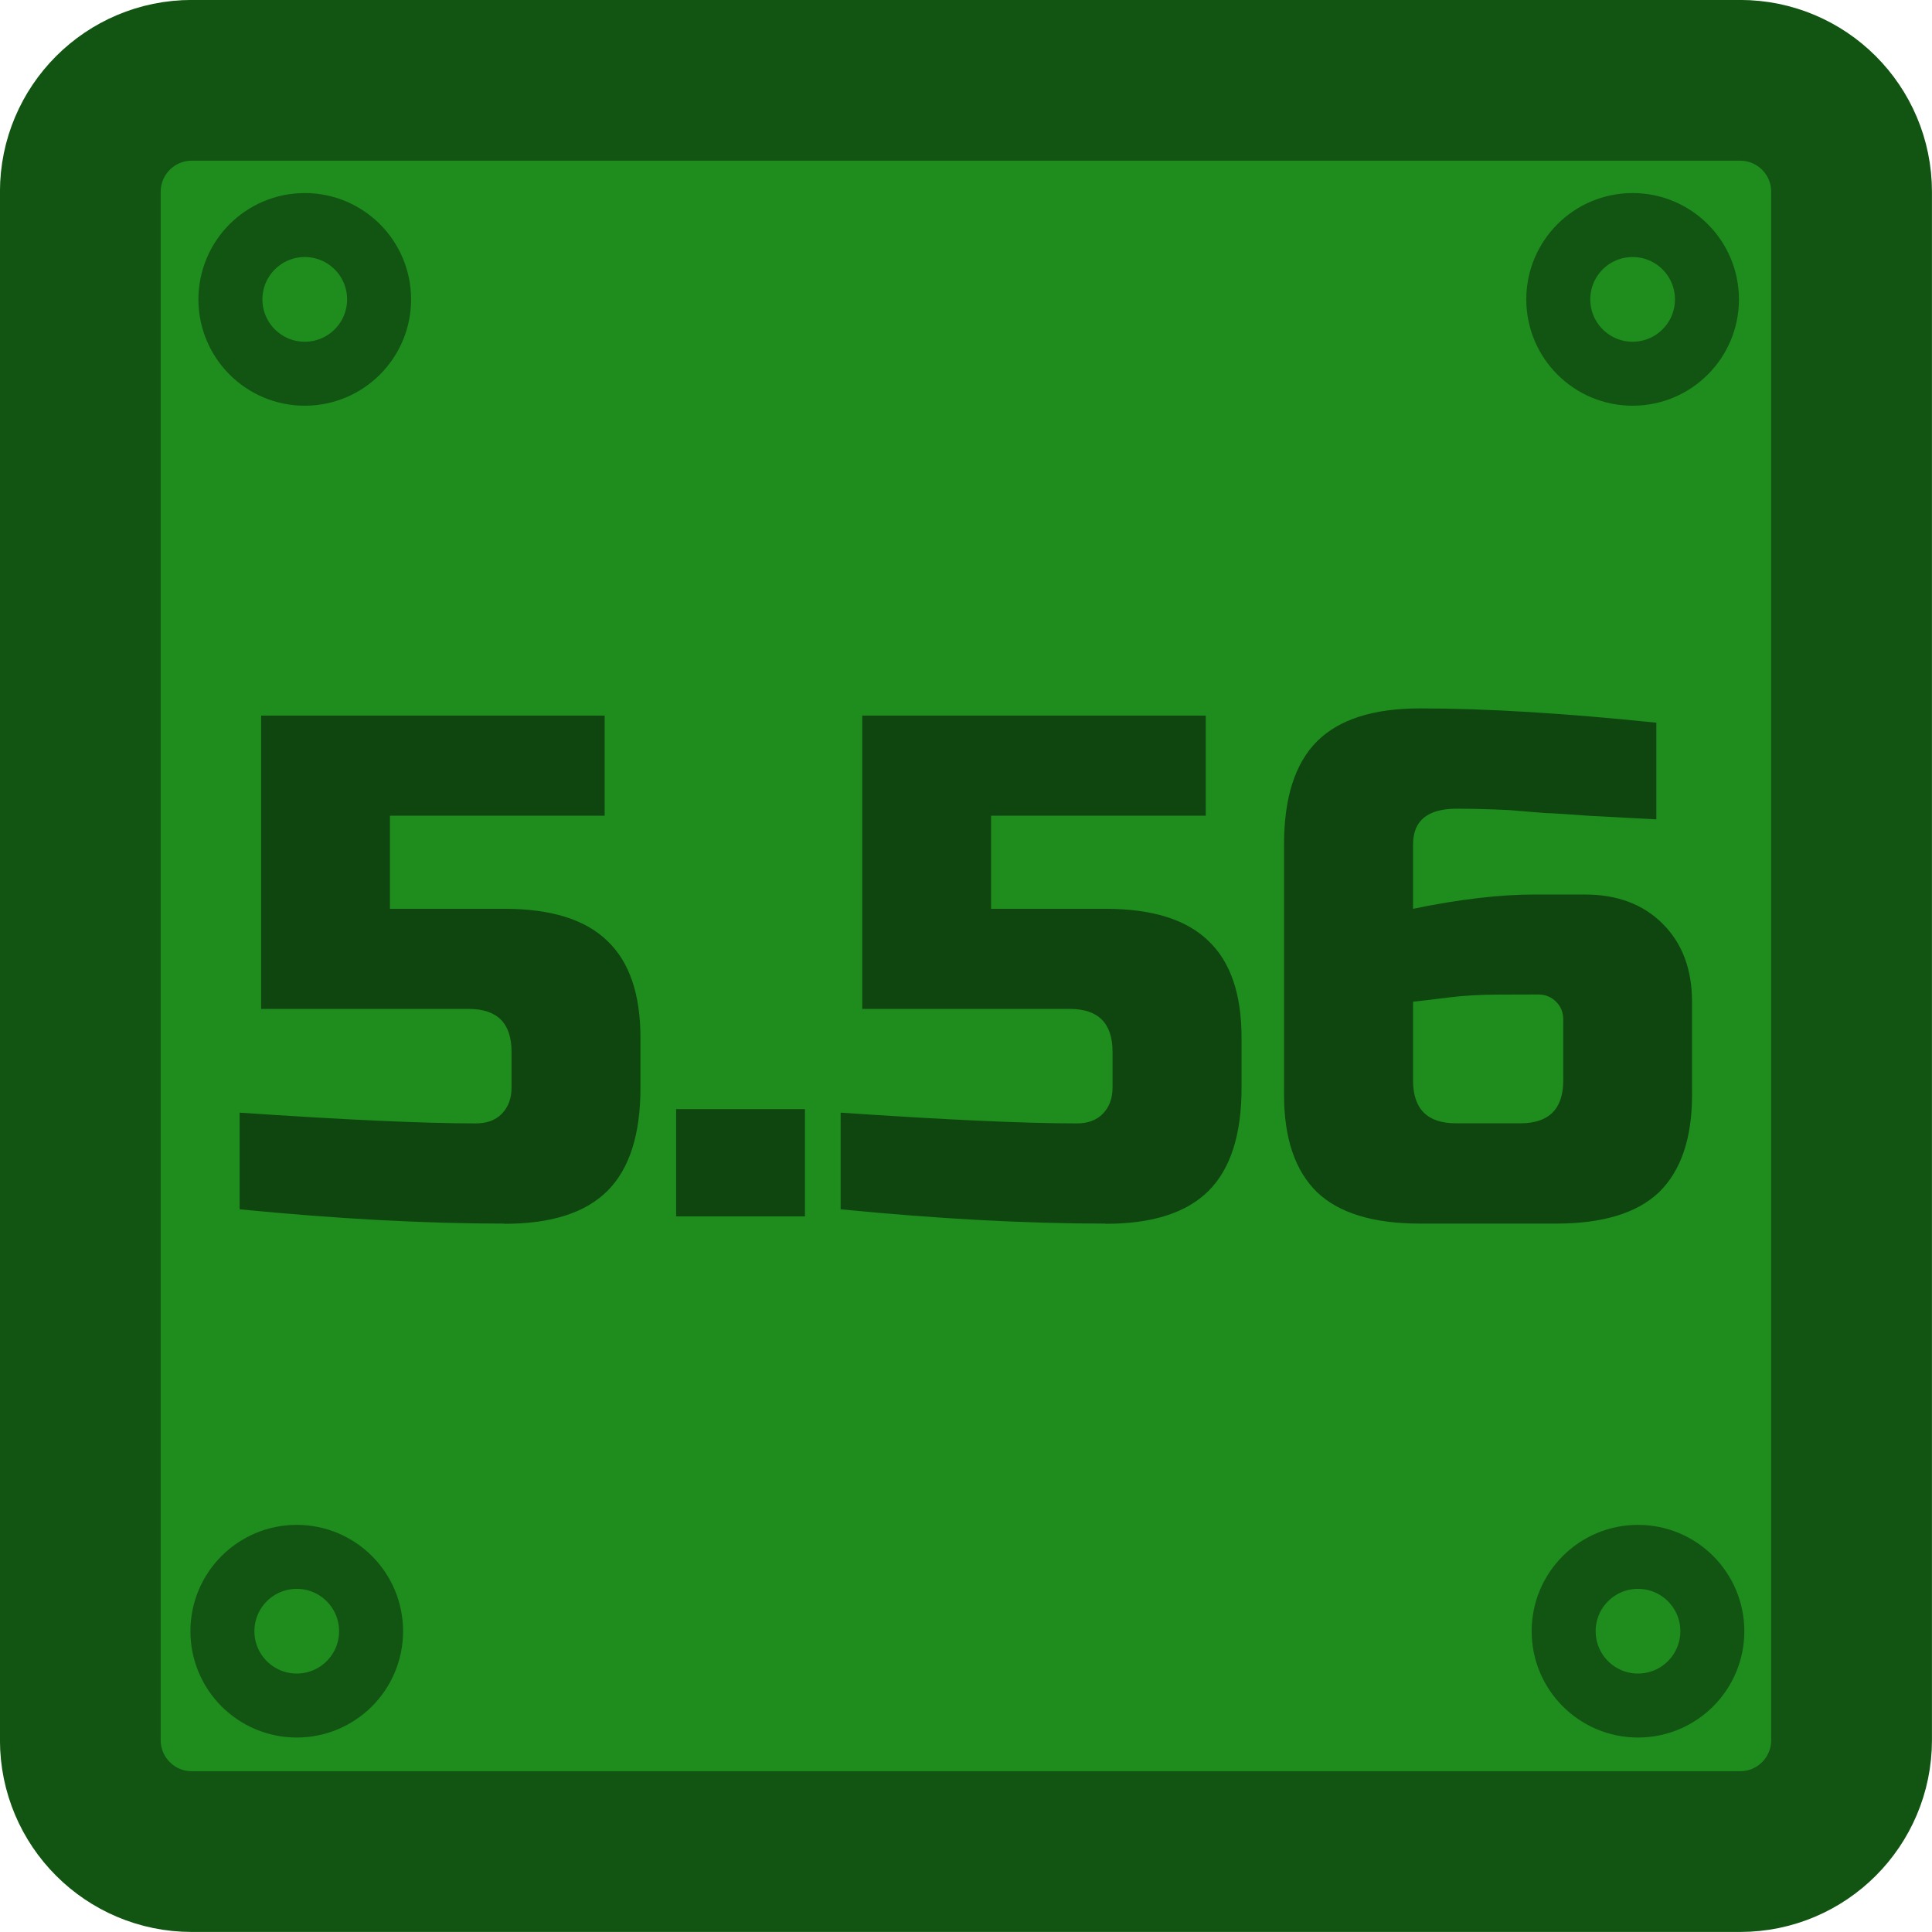
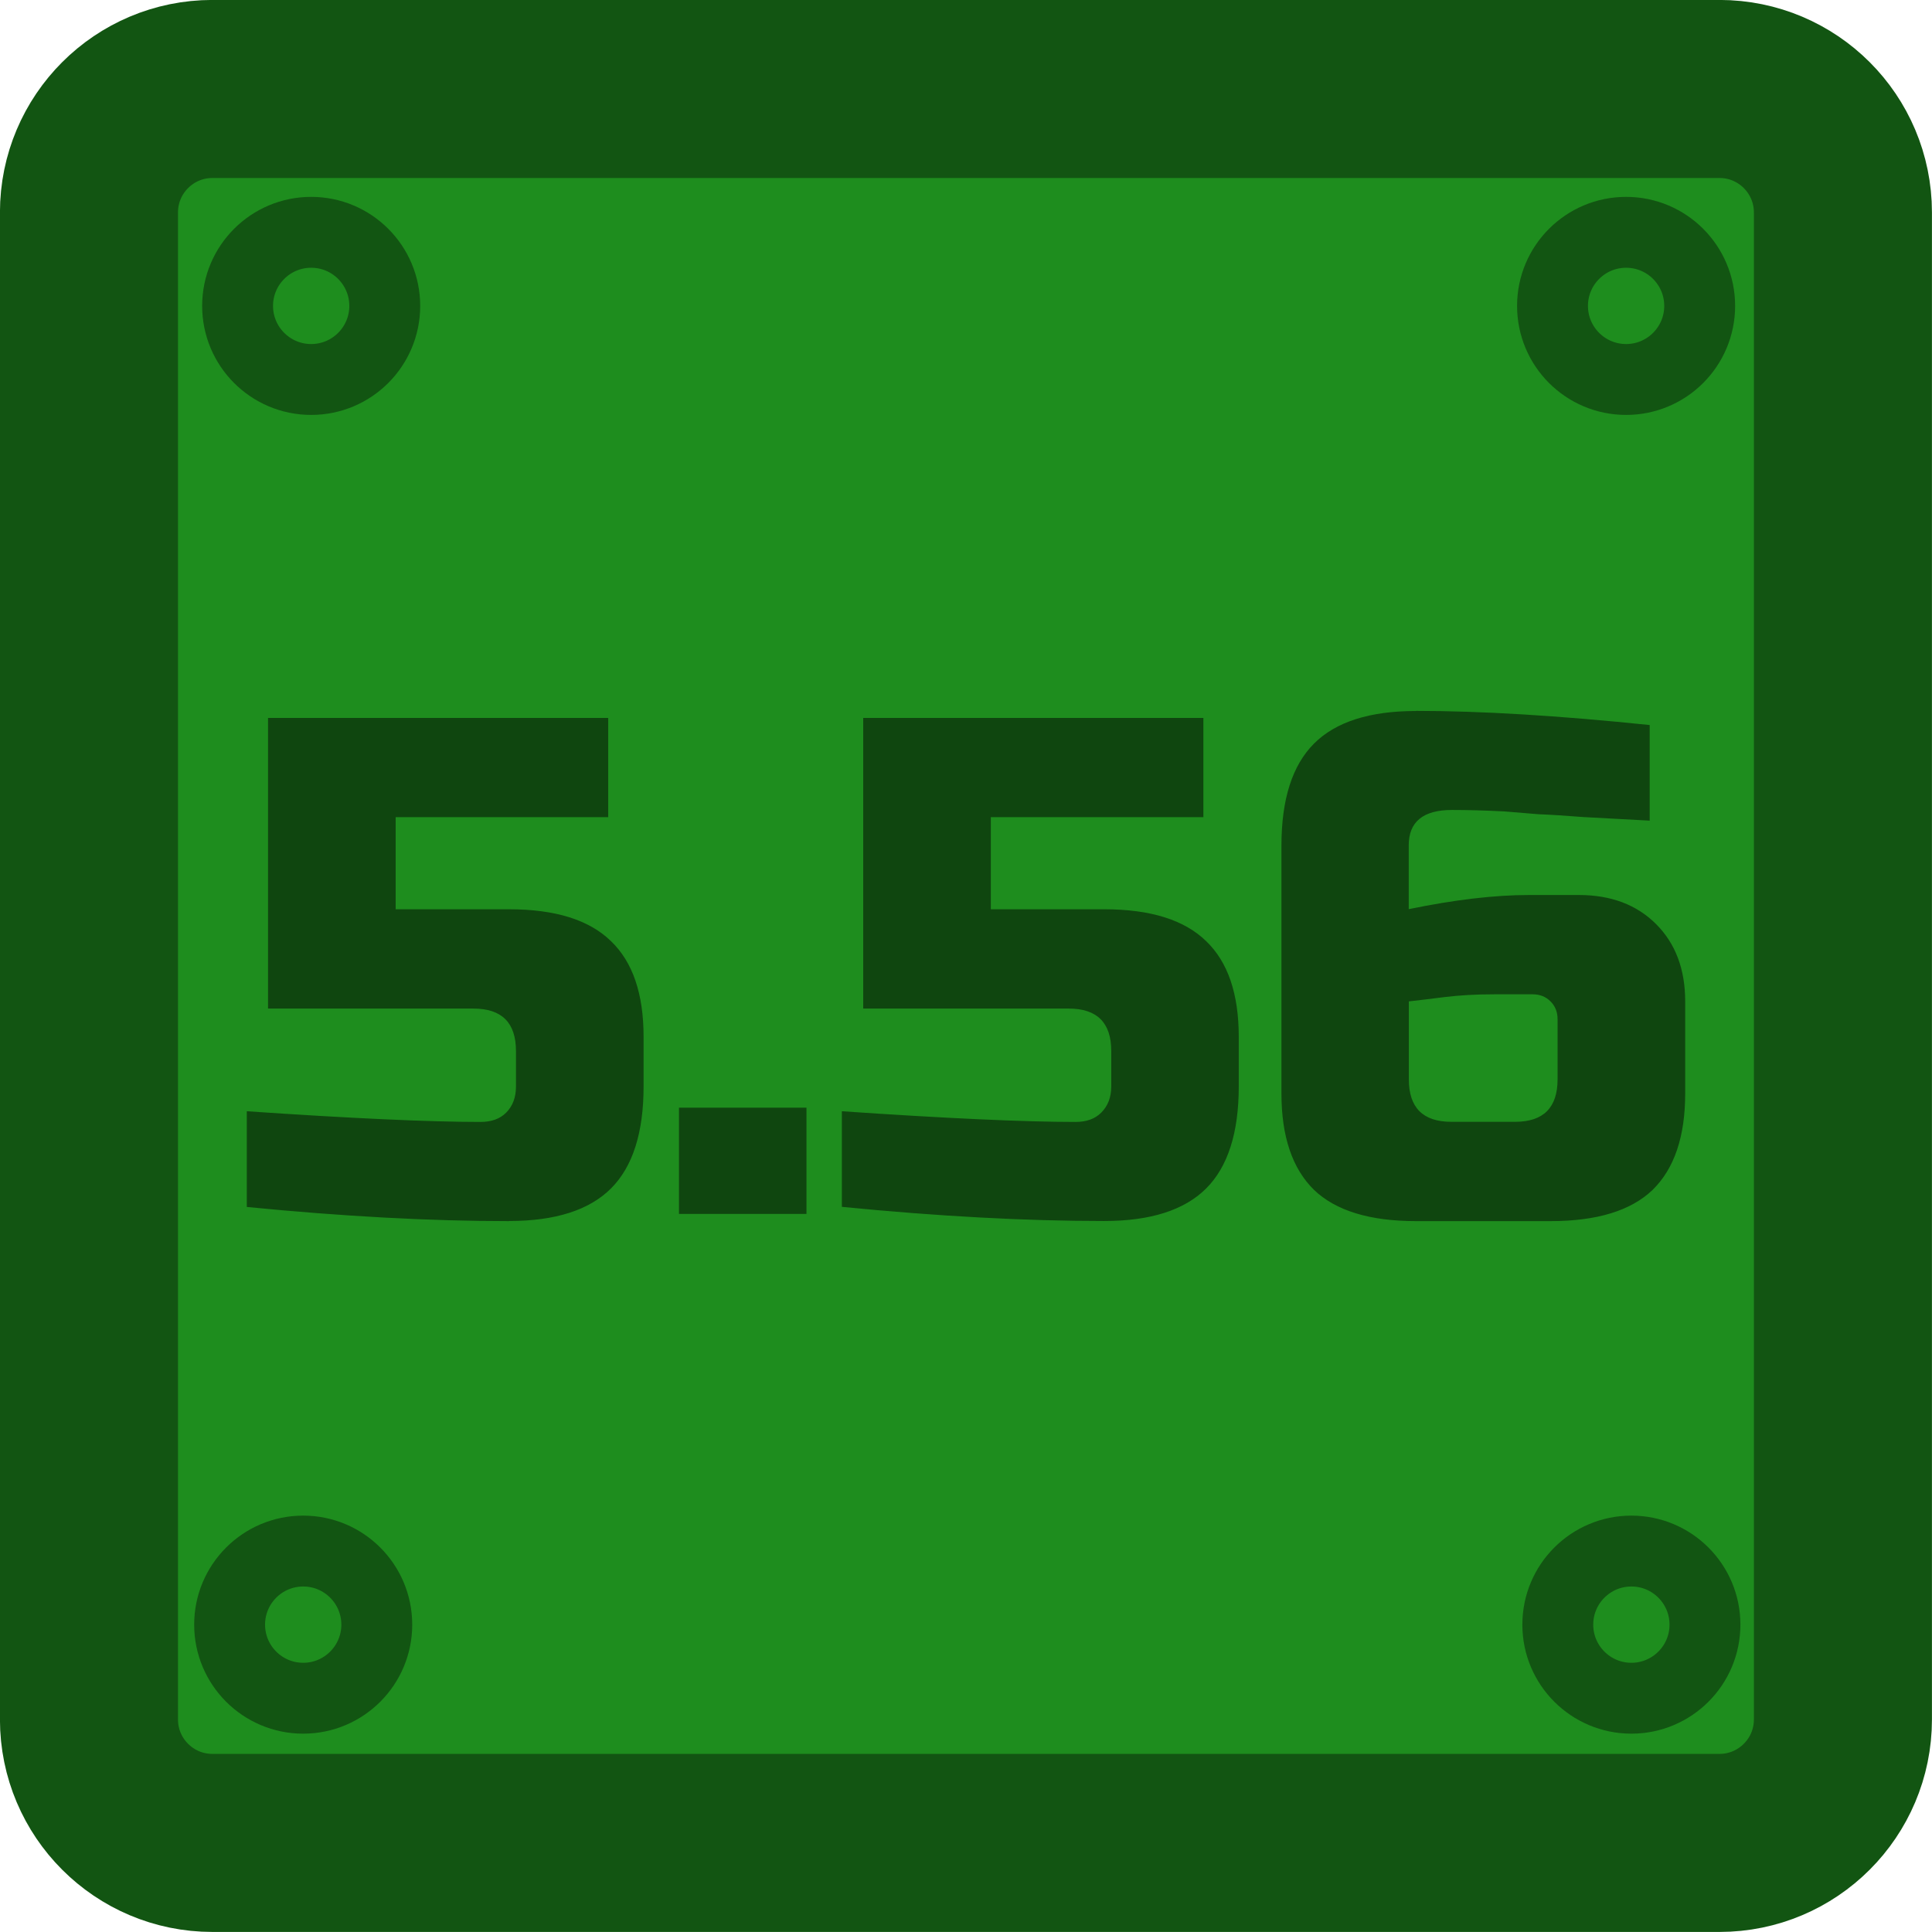
- <svg xmlns="http://www.w3.org/2000/svg" width="19.05mm" height="19.05mm" viewBox="0 0 19.05 19.05" version="1.1" id="svg5">
+ <svg xmlns="http://www.w3.org/2000/svg" width="65" height="65" viewBox="0 0 17.198 17.198" version="1.1" id="svg5">
  <defs id="defs2">
    </defs>
  <g id="layer1">
-     <rect style="fill:#1e8d1e;fill-opacity:1;stroke:#125512;stroke-width:1.585;stroke-linecap:round;stroke-linejoin:round;stroke-miterlimit:10;stroke-dasharray:none;stroke-opacity:1" id="rect846-0" width="17.465" height="17.465" x="0.792" y="0.792" ry="1.099" rx="1.099" />
-     <circle style="fill:none;fill-opacity:1;stroke:#125512;stroke-width:0.631;stroke-linecap:round;stroke-linejoin:round;stroke-miterlimit:4;stroke-dasharray:none;stroke-opacity:1" id="path9697-9" cx="16.098" cy="2.952" r="0.733" />
-     <circle style="fill:none;fill-opacity:1;stroke:#125512;stroke-width:0.631;stroke-linecap:round;stroke-linejoin:round;stroke-miterlimit:4;stroke-dasharray:none;stroke-opacity:1" id="path9697-6-4" cx="16.151" cy="16.084" r="0.733" />
-     <circle style="fill:none;fill-opacity:1;stroke:#125512;stroke-width:0.631;stroke-linecap:round;stroke-linejoin:round;stroke-miterlimit:4;stroke-dasharray:none;stroke-opacity:1" id="path9697-7-8" cx="2.926" cy="16.084" r="0.733" />
-     <circle style="fill:none;fill-opacity:1;stroke:#125512;stroke-width:0.631;stroke-linecap:round;stroke-linejoin:round;stroke-miterlimit:4;stroke-dasharray:none;stroke-opacity:1" id="path9697-5-8" cx="3.005" cy="2.952" r="0.733" />
-     <path d="m 4.974,12.065 q -1.178,0 -2.611,-0.141 v -0.953 q 1.559,0.106 2.328,0.106 0.162,0 0.254,-0.092 0.099,-0.099 0.099,-0.261 v -0.353 q 0,-0.423 -0.423,-0.423 H 2.575 V 7.056 H 5.962 V 8.043 H 3.845 V 8.961 h 1.129 q 0.691,0 1.016,0.318 0.325,0.31 0.325,0.953 v 0.494 q 0,0.691 -0.325,1.016 -0.325,0.325 -1.016,0.325 z m 1.693,-1.129 h 1.27 v 1.058 H 6.667 Z m 4.233,1.129 q -1.178,0 -2.611,-0.141 v -0.953 q 1.559,0.106 2.328,0.106 0.162,0 0.254,-0.092 0.099,-0.099 0.099,-0.261 v -0.353 q 0,-0.423 -0.423,-0.423 H 8.502 V 7.056 H 11.889 V 8.043 H 9.772 V 8.961 h 1.129 q 0.691,0 1.016,0.318 0.325,0.31 0.325,0.953 v 0.494 q 0,0.691 -0.325,1.016 -0.325,0.325 -1.016,0.325 z m 3.104,-5.08 q 0.967,0 2.328,0.141 v 0.953 q -0.388,-0.021 -0.663,-0.035 -0.268,-0.021 -0.445,-0.028 -0.169,-0.014 -0.339,-0.028 -0.282,-0.014 -0.522,-0.014 -0.43,0 -0.43,0.353 V 8.961 q 0.684,-0.141 1.199,-0.141 h 0.494 q 0.48,0 0.769,0.289 0.289,0.289 0.289,0.769 v 0.917 q 0,0.642 -0.325,0.96 -0.325,0.31 -1.016,0.31 h -1.341 q -0.691,0 -1.016,-0.31 -0.325,-0.318 -0.325,-0.96 V 8.326 q 0,-0.691 0.325,-1.016 0.325,-0.325 1.016,-0.325 z m 0.776,2.822 q -0.268,0 -0.494,0.028 -0.219,0.028 -0.353,0.042 v 0.776 q 0,0.423 0.423,0.423 h 0.635 q 0.423,0 0.423,-0.423 v -0.6 q 0,-0.106 -0.071,-0.176 -0.071,-0.071 -0.176,-0.071 z" id="text1" style="font-size:7.056px;font-family:'Russo One';-inkscape-font-specification:'Russo One, Normal';fill:#0f460f;stroke-width:0.631;stroke-linecap:round;stroke-linejoin:round;paint-order:markers stroke fill" aria-label="5.56" />
+     <rect style="fill:#1e8d1e;fill-opacity:1;stroke:#125512;stroke-width:1.585;stroke-linecap:round;stroke-linejoin:round;stroke-miterlimit:10;stroke-dasharray:none;stroke-opacity:1" id="rect846-0" width="15.613" height="15.613" x="0.792" y="0.792" ry="1.099" rx="1.099" />
+     <circle style="fill:none;fill-opacity:1;stroke:#125512;stroke-width:0.631;stroke-linecap:round;stroke-linejoin:round;stroke-miterlimit:4;stroke-dasharray:none;stroke-opacity:1" id="path9697-9" cx="14.475" cy="2.723" r="0.655" />
+     <circle style="fill:none;fill-opacity:1;stroke:#125512;stroke-width:0.631;stroke-linecap:round;stroke-linejoin:round;stroke-miterlimit:4;stroke-dasharray:none;stroke-opacity:1" id="path9697-6-4" cx="14.522" cy="14.462" r="0.655" />
+     <circle style="fill:none;fill-opacity:1;stroke:#125512;stroke-width:0.631;stroke-linecap:round;stroke-linejoin:round;stroke-miterlimit:4;stroke-dasharray:none;stroke-opacity:1" id="path9697-7-8" cx="2.699" cy="14.462" r="0.655" />
+     <circle style="fill:none;fill-opacity:1;stroke:#125512;stroke-width:0.631;stroke-linecap:round;stroke-linejoin:round;stroke-miterlimit:4;stroke-dasharray:none;stroke-opacity:1" id="path9697-5-8" cx="2.77" cy="2.723" r="0.655" />
+     <path d="m 4.531,10.87 q -1.053,0 -2.334,-0.126 V 9.892 q 1.394,0.095 2.081,0.095 0.145,0 0.227,-0.082 0.088,-0.088 0.088,-0.233 V 9.356 q 0,-0.378 -0.378,-0.378 H 2.386 V 6.391 H 5.414 V 7.274 H 3.522 v 0.82 h 1.009 q 0.618,0 0.908,0.284 0.29,0.278 0.29,0.851 v 0.442 q 0,0.618 -0.29,0.908 -0.29,0.29 -0.908,0.29 z M 6.044,9.86 h 1.135 v 0.946 H 6.044 Z m 3.784,1.009 q -1.053,0 -2.334,-0.126 V 9.892 q 1.394,0.095 2.081,0.095 0.145,0 0.227,-0.082 Q 9.892,9.816 9.892,9.671 V 9.356 q 0,-0.378 -0.378,-0.378 H 7.684 V 6.391 H 10.712 V 7.274 H 8.82 v 0.82 h 1.009 q 0.618,0 0.908,0.284 0.29,0.278 0.29,0.851 v 0.442 q 0,0.618 -0.29,0.908 -0.29,0.29 -0.908,0.29 z M 12.604,6.328 q 0.864,0 2.081,0.126 v 0.851 q -0.347,-0.019 -0.593,-0.032 -0.24,-0.019 -0.397,-0.025 -0.151,-0.013 -0.303,-0.025 -0.252,-0.013 -0.467,-0.013 -0.385,0 -0.385,0.315 v 0.568 q 0.612,-0.126 1.072,-0.126 h 0.442 q 0.429,0 0.688,0.259 0.259,0.259 0.259,0.688 V 9.734 q 0,0.574 -0.29,0.858 -0.29,0.278 -0.908,0.278 h -1.198 q -0.618,0 -0.908,-0.278 -0.29,-0.284 -0.29,-0.858 V 7.527 q 0,-0.618 0.29,-0.908 0.29,-0.29 0.908,-0.29 z m 0.694,2.523 q -0.24,0 -0.442,0.025 -0.196,0.025 -0.315,0.038 v 0.694 q 0,0.378 0.378,0.378 h 0.568 q 0.378,0 0.378,-0.378 V 9.072 q 0,-0.095 -0.063,-0.158 -0.063,-0.063 -0.158,-0.063 z" id="text1" style="font-size:7.056px;font-family:'Russo One';-inkscape-font-specification:'Russo One, Normal';fill:#0f460f;stroke-width:0.631;stroke-linecap:round;stroke-linejoin:round;paint-order:markers stroke fill" aria-label="5.56" />
  </g>
</svg>
